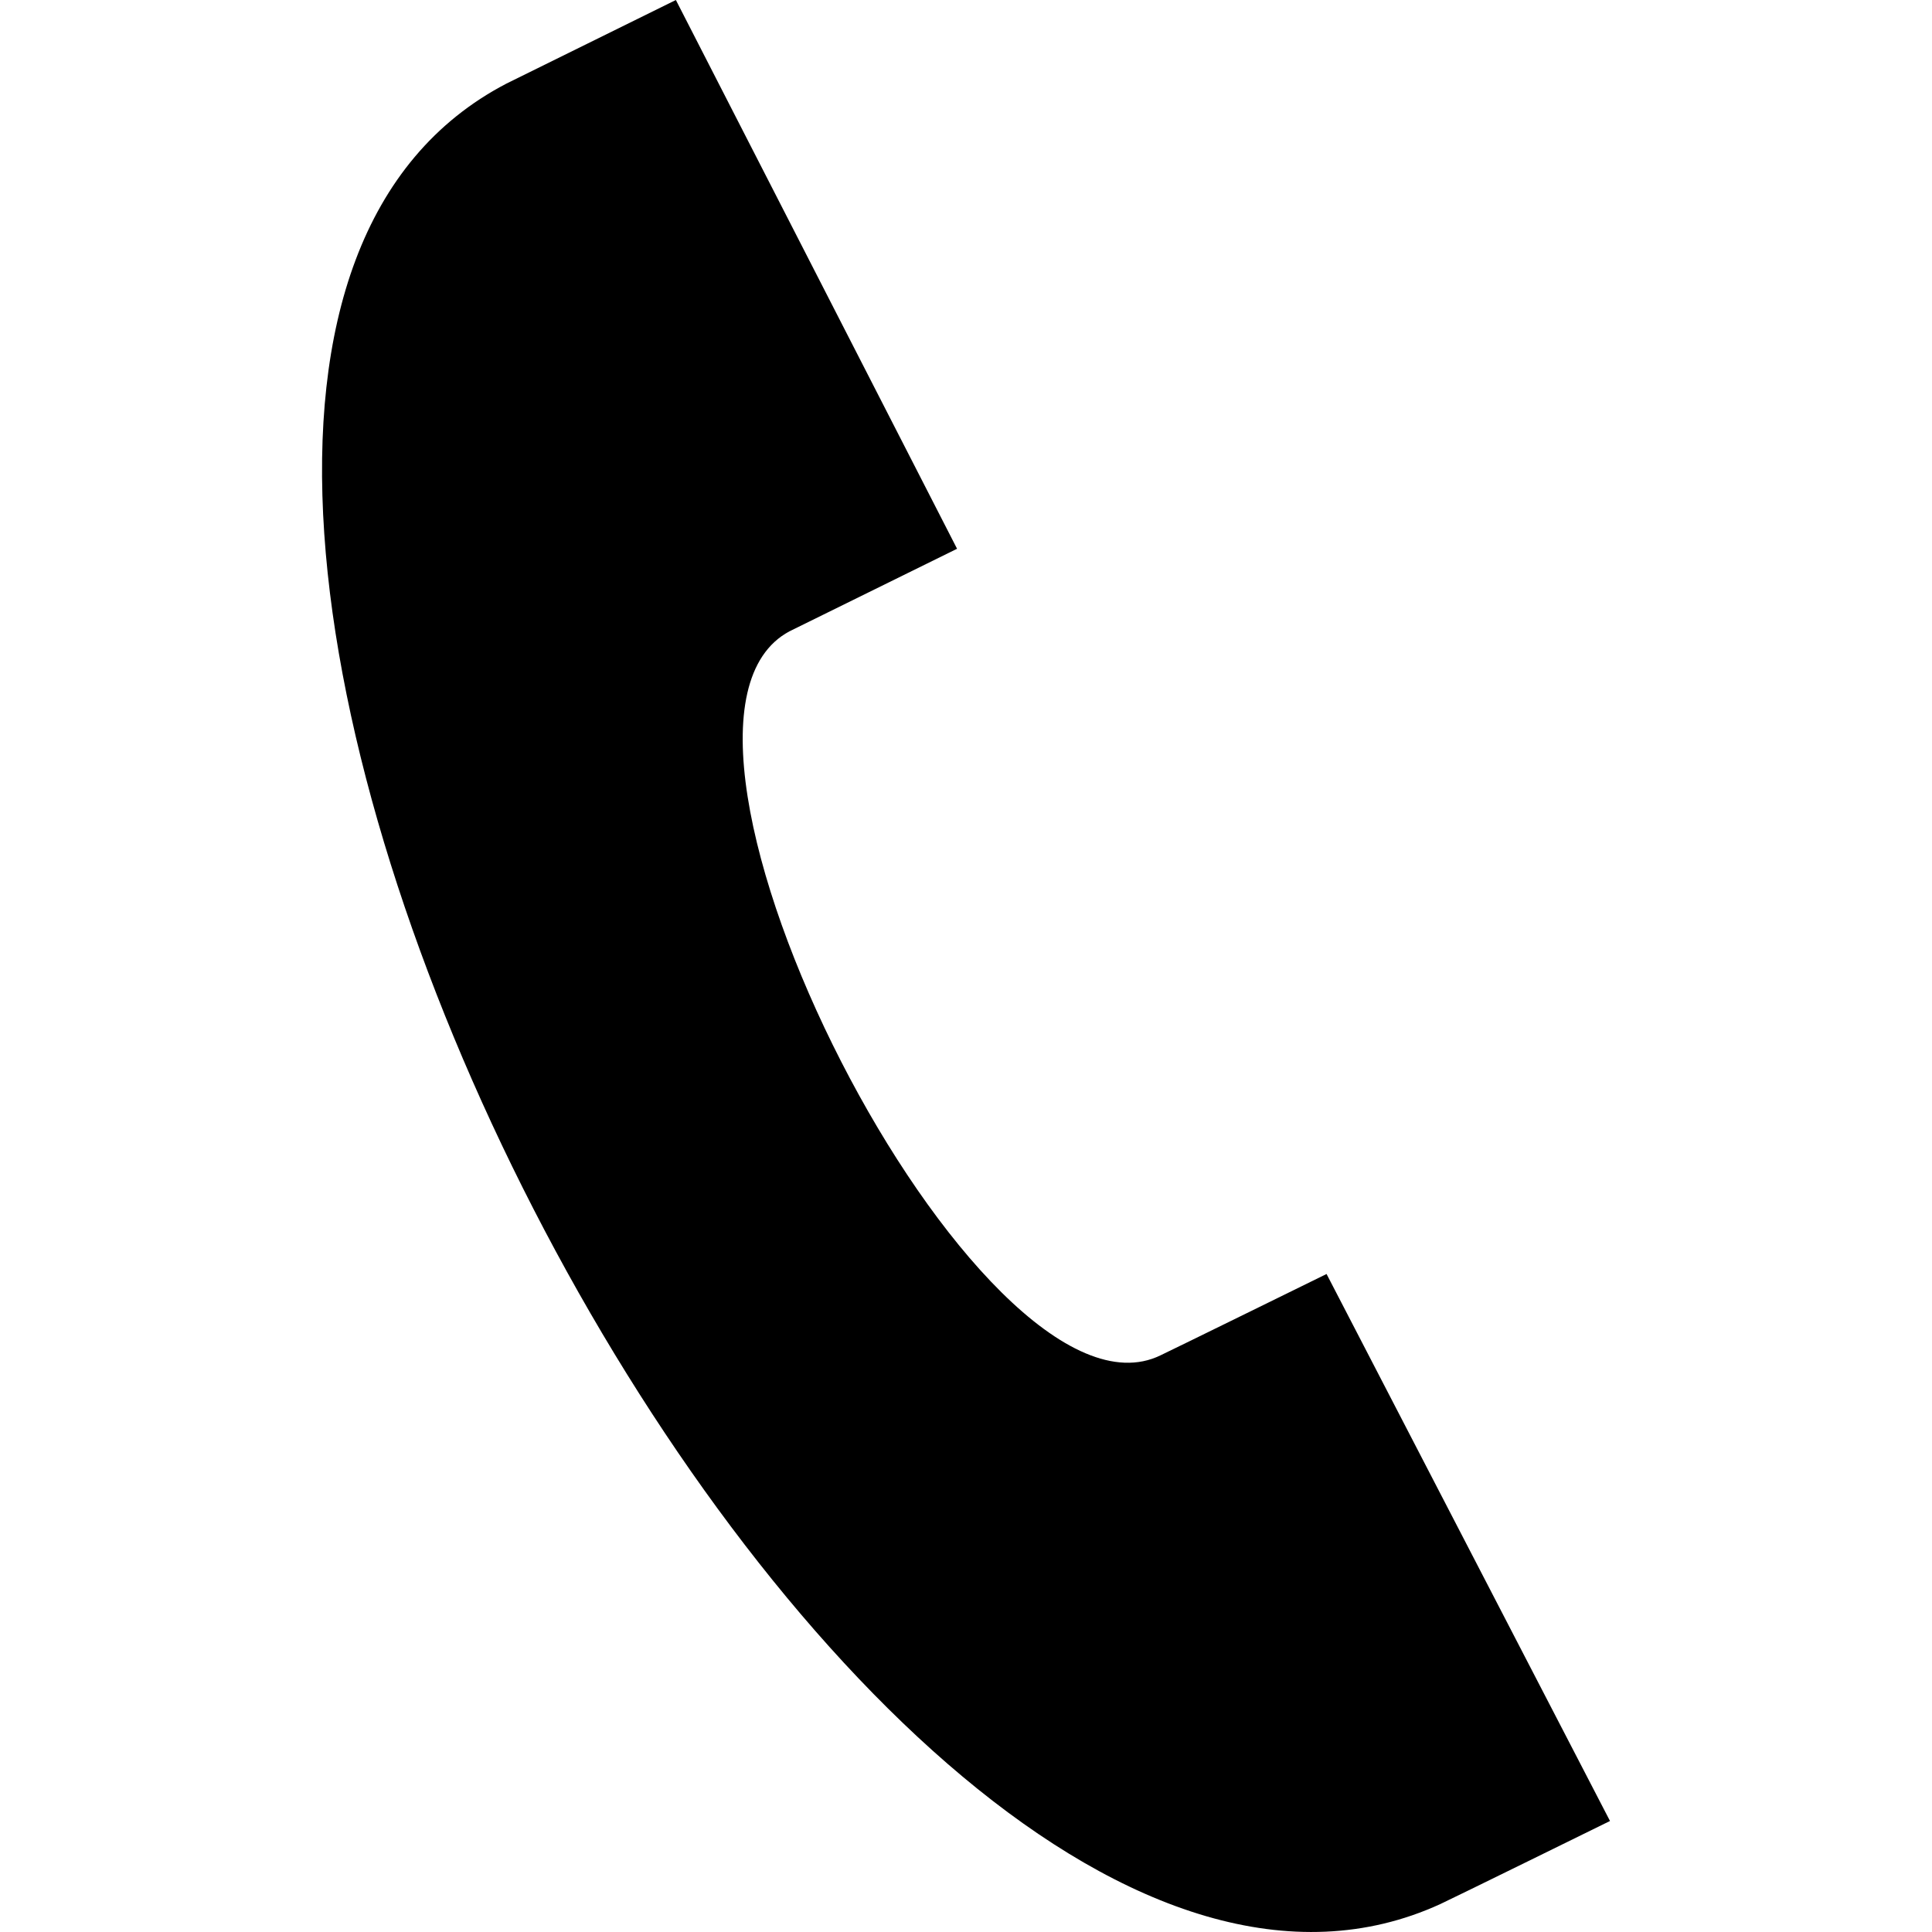
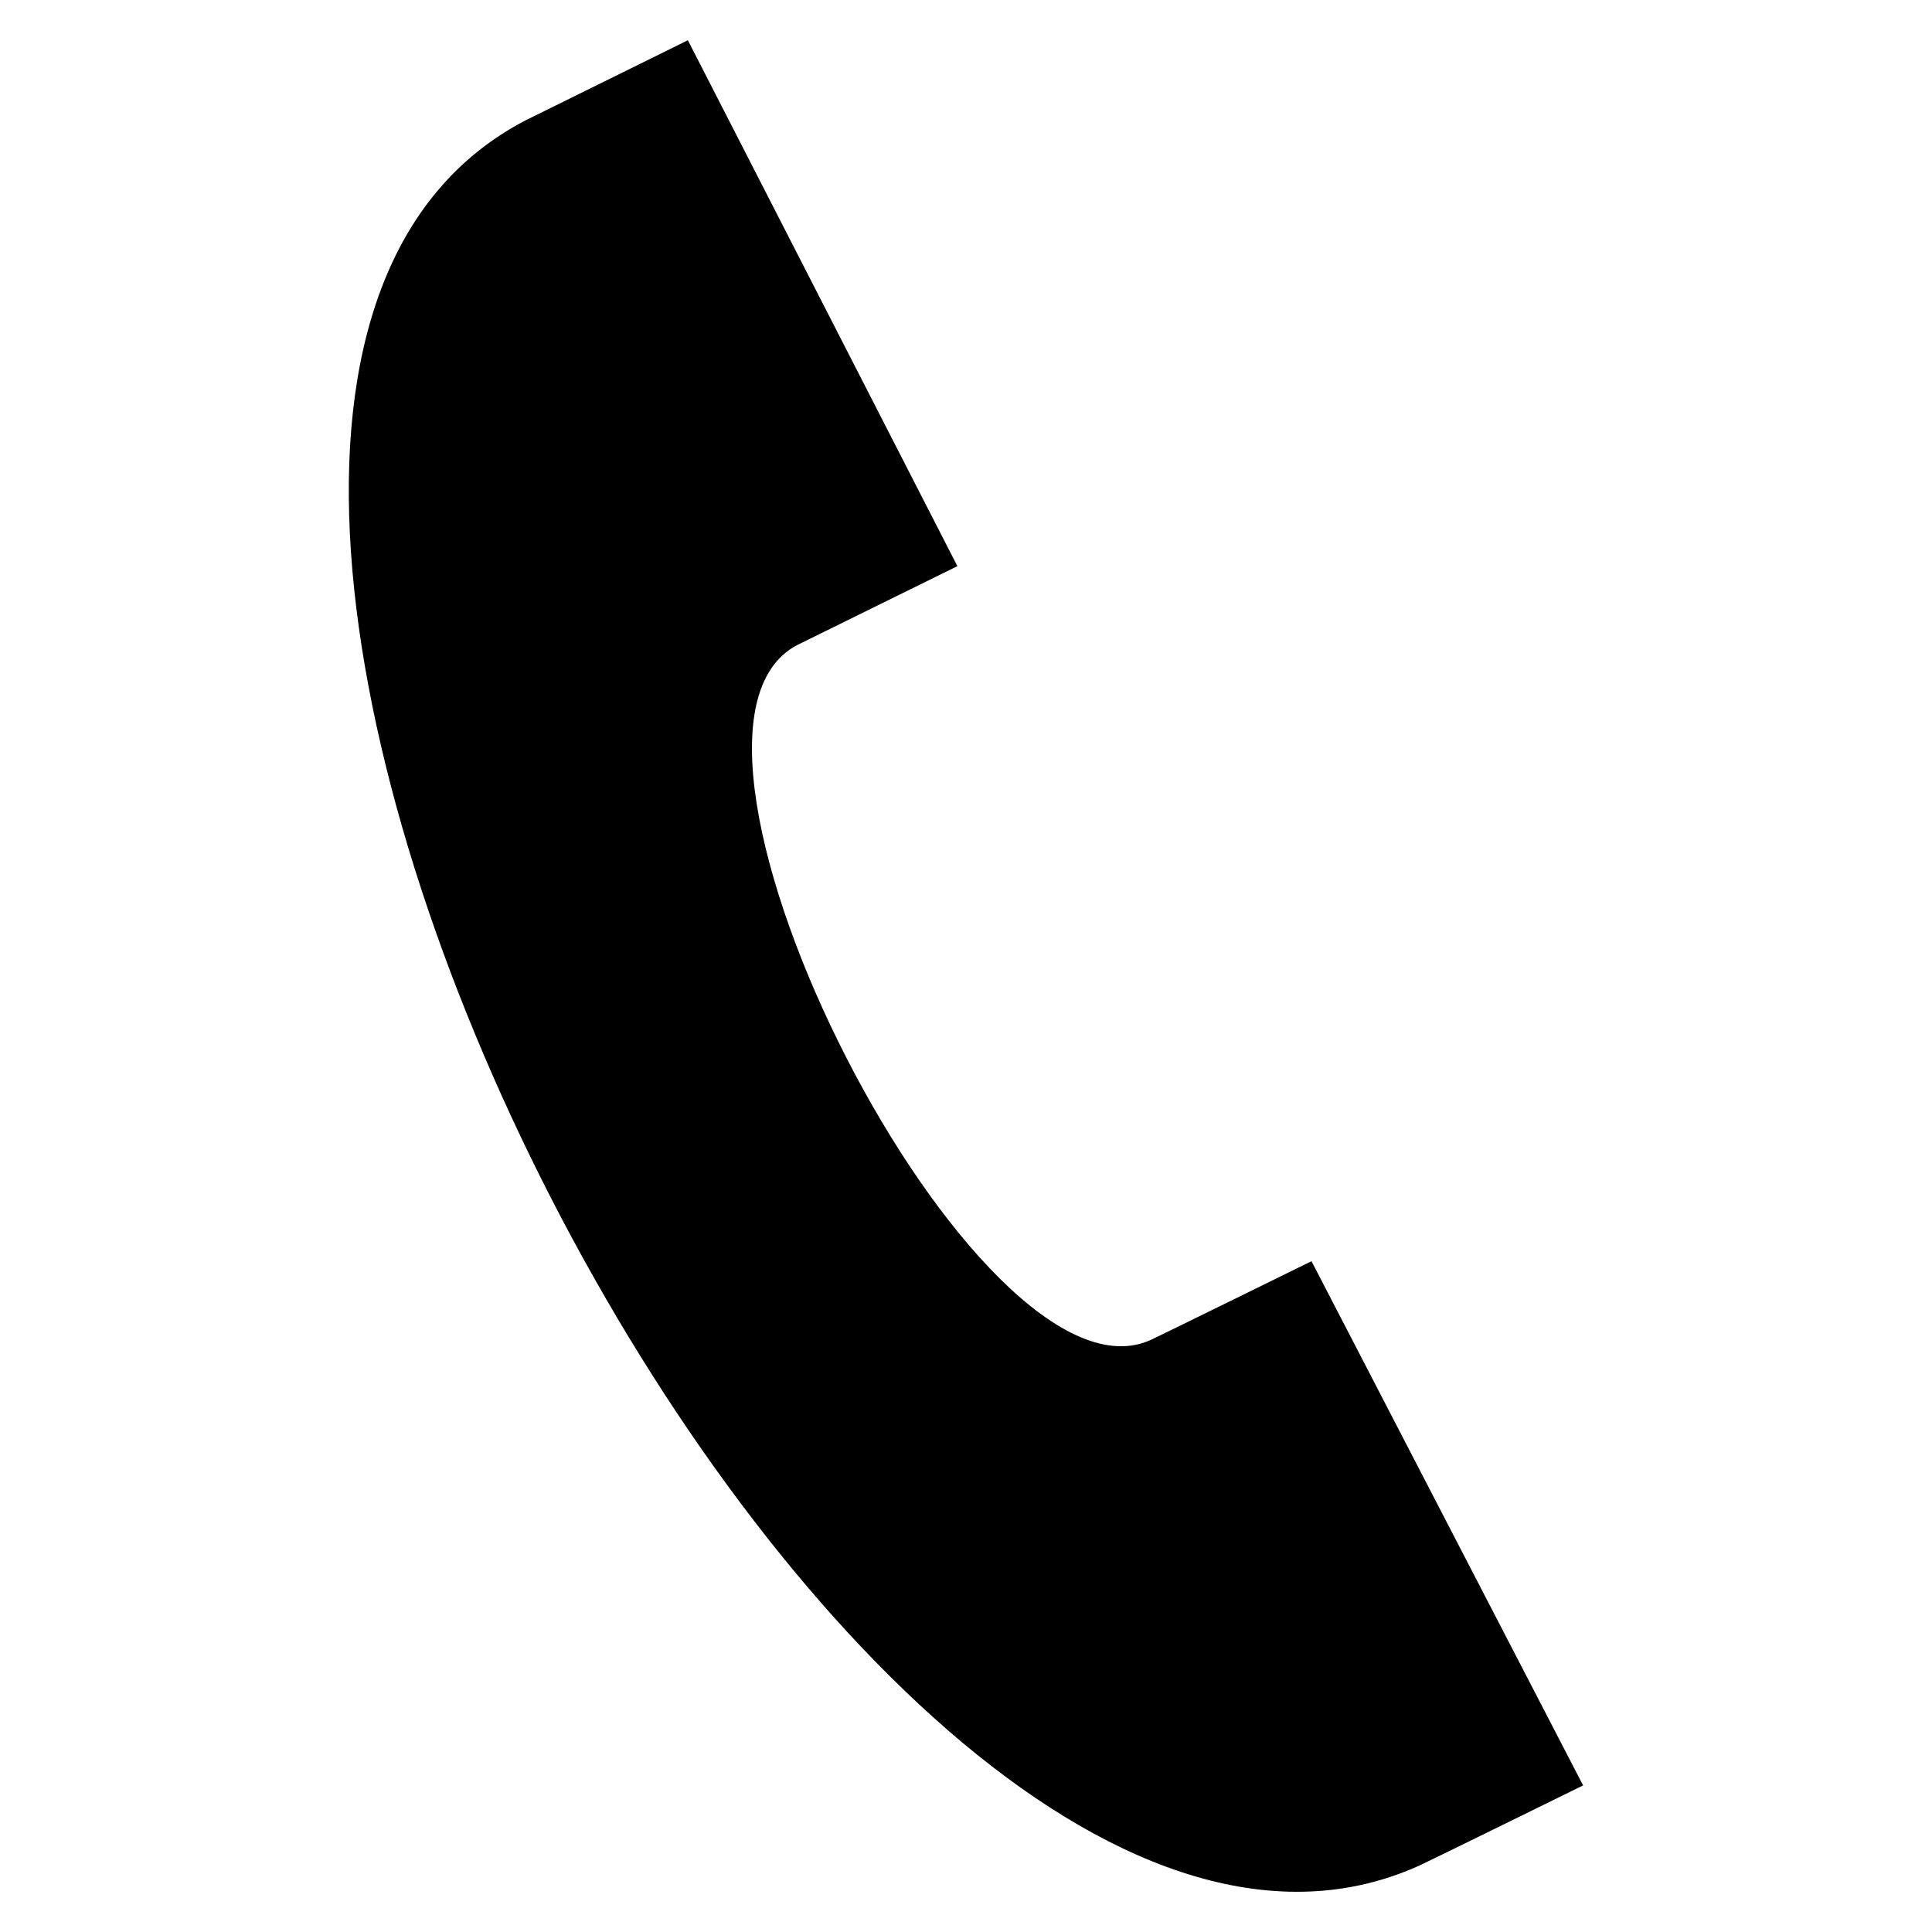
- <svg xmlns="http://www.w3.org/2000/svg" width="24" height="24" viewBox="0 0 24 24">
-   <path d="M20 22.621l-3.521-6.795c-.008.004-1.974.97-2.064 1.011-2.24 1.086-6.799-7.82-4.609-8.994l2.083-1.026-3.493-6.817-2.106 1.039c-7.202 3.755 4.233 25.982 11.6 22.615.121-.055 2.102-1.029 2.11-1.033z" />
+ <svg xmlns="http://www.w3.org/2000/svg" width="24" height="24" viewBox="0 0 24 24" version="1.1" id="svg24">
+   <defs id="defs28" />
+   <path d="m 19.666,22.179 -3.374,-6.512 c -0.008,0.004 -1.892,0.93 -1.978,0.969 C 12.167,17.676 7.798,9.141 9.897,8.016 L 11.893,7.033 8.545,0.5 6.527,1.496 c -6.902,3.599 4.057,24.899 11.117,21.673 0.116,-0.053 2.014,-0.986 2.022,-0.99 z" id="path22" style="stroke-width:0.958" />
</svg>
